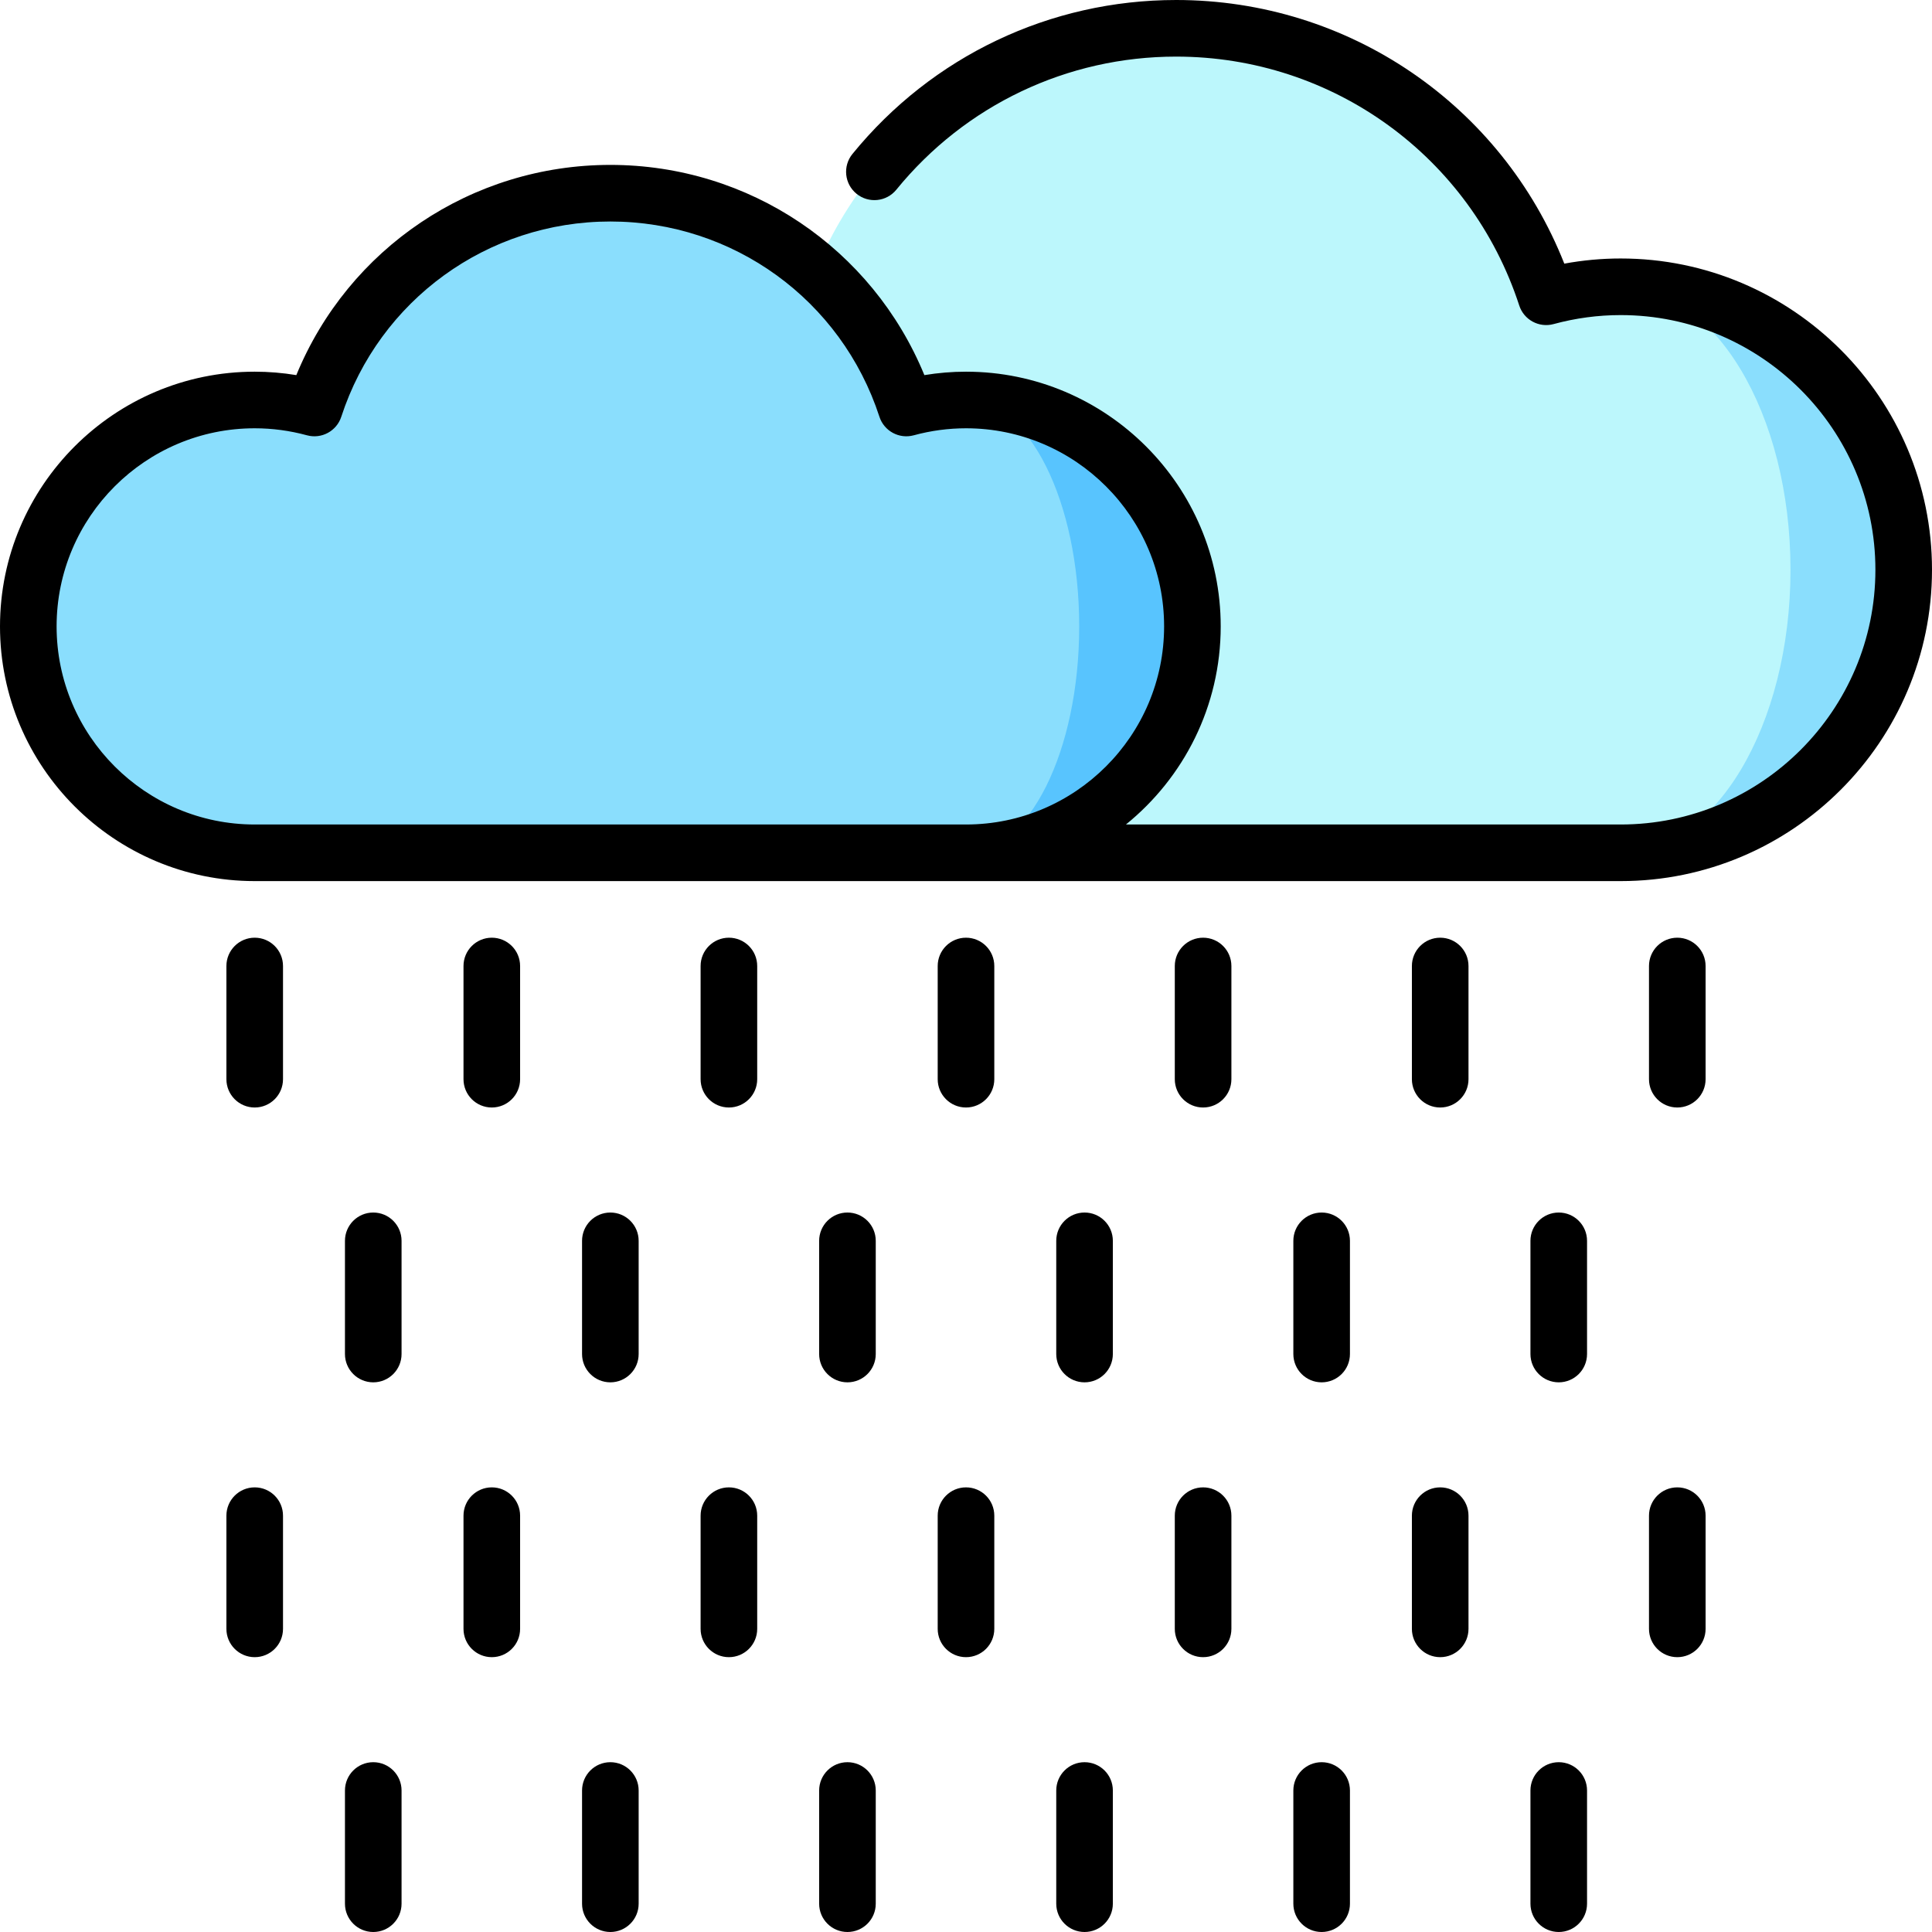
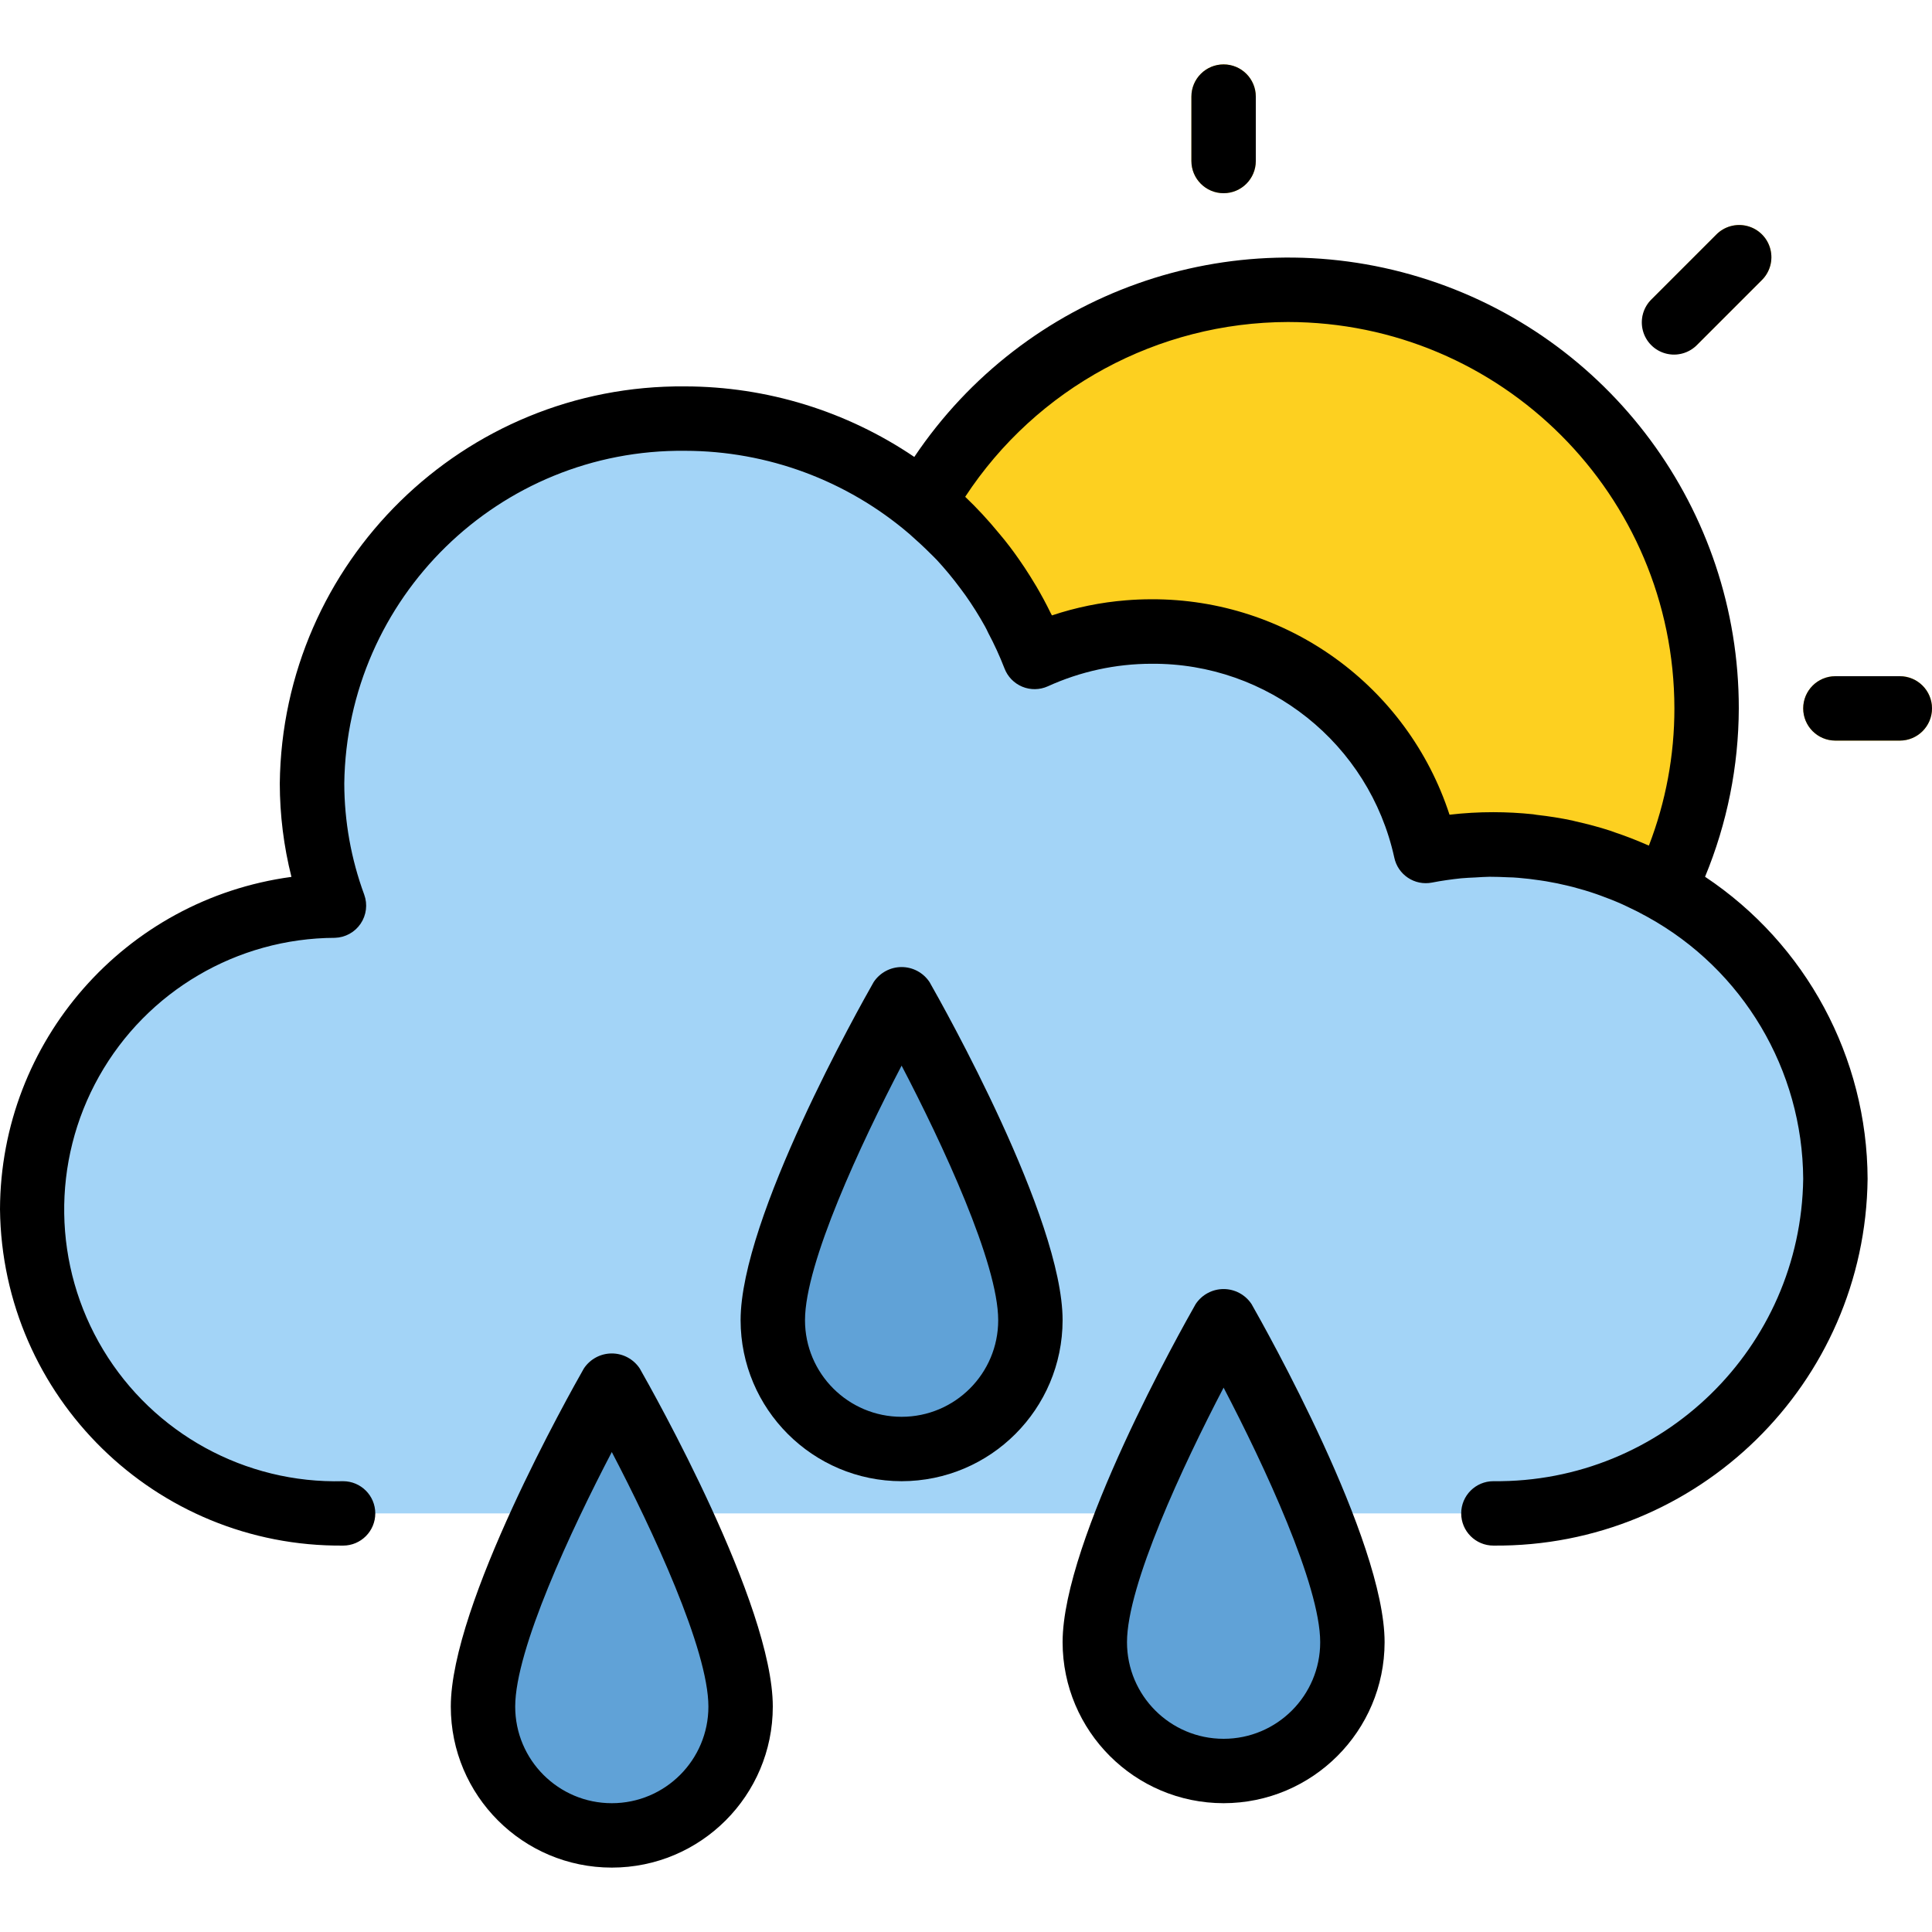
- <svg xmlns="http://www.w3.org/2000/svg" id="Capa_1" enable-background="new 0 0 512 512" height="512" viewBox="0 0 512 512" width="512">
-   <g>
-     <path d="m429.5 76v150c41.421 0 75-33.579 75-75s-33.579-75-75-75z" fill="#8adefd" />
-     <path d="m474.5 151c0-41.421-20.147-75-45-75-6.838 0-13.455.933-19.75 2.647-13.458-41.299-52.272-71.147-98.062-71.147s-84.604 29.848-98.063 71.147l42.375 147.353h173.5c24.853 0 45-33.579 45-75z" fill="#bcf7fc" />
-     <path d="m256 106v120c33.137 0 60-26.863 60-60s-26.863-60-60-60z" fill="#58c4fe" />
-     <path d="m286 166c0-33.137-13.431-60-30-60-5.475 0-10.773.748-15.813 2.121-10.768-33.038-41.805-56.921-78.437-56.921s-67.669 23.883-78.437 56.921c-5.04-1.373-10.338-2.121-15.813-2.121-33.137 0-60 26.863-60 60s26.863 60 60 60h188.5c16.569 0 30-26.863 30-60z" fill="#8adefd" />
-     <path d="m429.5 68.5c-5.01 0-10.012.458-14.943 1.367-16.618-42.063-57.129-69.867-102.869-69.867-33.394 0-64.659 14.871-85.779 40.799-2.616 3.211-2.134 7.936 1.078 10.552 3.211 2.617 7.937 2.133 10.551-1.078 18.259-22.417 45.286-35.273 74.15-35.273 41.529 0 78.072 26.512 90.932 65.971 1.238 3.802 5.243 5.962 9.102 4.913 5.808-1.582 11.789-2.383 17.779-2.383 37.22 0 67.5 30.28 67.5 67.5s-30.28 67.5-67.5 67.5h-131.119c15.312-12.385 25.118-31.318 25.118-52.5 0-37.22-30.28-67.5-67.5-67.5-3.694 0-7.384.305-11.03.909-13.795-33.588-46.43-55.71-83.22-55.71s-69.425 22.122-83.22 55.709c-3.646-.604-7.336-.909-11.03-.909-37.22 0-67.5 30.28-67.5 67.5s30.28 67.5 67.5 67.5h362c45.49 0 82.5-37.009 82.5-82.5s-37.01-82.5-82.5-82.5zm-173.5 150h-188.5c-28.948 0-52.5-23.551-52.5-52.5s23.552-52.5 52.5-52.5c4.663 0 9.319.625 13.84 1.857 3.864 1.054 7.864-1.11 9.104-4.912 10.087-30.95 38.744-51.745 71.306-51.745s61.219 20.795 71.307 51.745c1.239 3.802 5.241 5.966 9.104 4.912 4.521-1.232 9.177-1.857 13.84-1.857 28.948 0 52.5 23.551 52.5 52.5s-23.553 52.5-52.501 52.5z" />
-     <path d="m256 248.5c-4.143 0-7.5 3.358-7.5 7.5v30c0 4.142 3.357 7.5 7.5 7.5s7.5-3.358 7.5-7.5v-30c0-4.142-3.357-7.5-7.5-7.5z" />
-     <path d="m193.167 248.5c-4.143 0-7.5 3.358-7.5 7.5v30c0 4.142 3.357 7.5 7.5 7.5s7.5-3.358 7.5-7.5v-30c0-4.142-3.357-7.5-7.5-7.5z" />
-     <path d="m318.833 248.5c-4.143 0-7.5 3.358-7.5 7.5v30c0 4.142 3.357 7.5 7.5 7.5s7.5-3.358 7.5-7.5v-30c0-4.142-3.357-7.5-7.5-7.5z" />
-     <path d="m381.667 248.5c-4.143 0-7.5 3.358-7.5 7.5v30c0 4.142 3.357 7.5 7.5 7.5s7.5-3.358 7.5-7.5v-30c0-4.142-3.357-7.5-7.5-7.5z" />
-     <path d="m444.5 248.5c-4.143 0-7.5 3.358-7.5 7.5v30c0 4.142 3.357 7.5 7.5 7.5s7.5-3.358 7.5-7.5v-30c0-4.142-3.357-7.5-7.5-7.5z" />
-     <path d="m67.5 248.5c-4.143 0-7.5 3.358-7.5 7.5v30c0 4.142 3.357 7.5 7.5 7.5s7.5-3.358 7.5-7.5v-30c0-4.142-3.357-7.5-7.5-7.5z" />
-     <path d="m130.333 248.5c-4.143 0-7.5 3.358-7.5 7.5v30c0 4.142 3.357 7.5 7.5 7.5s7.5-3.358 7.5-7.5v-30c0-4.142-3.357-7.5-7.5-7.5z" />
-     <path d="m256 394.167c-4.143 0-7.5 3.358-7.5 7.5v30c0 4.142 3.357 7.5 7.5 7.5s7.5-3.358 7.5-7.5v-30c0-4.143-3.357-7.5-7.5-7.5z" />
-     <path d="m193.167 394.167c-4.143 0-7.5 3.358-7.5 7.5v30c0 4.142 3.357 7.5 7.5 7.5s7.5-3.358 7.5-7.5v-30c0-4.143-3.357-7.5-7.5-7.5z" />
-     <path d="m318.833 394.167c-4.143 0-7.5 3.358-7.5 7.5v30c0 4.142 3.357 7.5 7.5 7.5s7.5-3.358 7.5-7.5v-30c0-4.143-3.357-7.5-7.5-7.5z" />
-     <path d="m381.667 394.167c-4.143 0-7.5 3.358-7.5 7.5v30c0 4.142 3.357 7.5 7.5 7.5s7.5-3.358 7.5-7.5v-30c0-4.143-3.357-7.5-7.5-7.5z" />
-     <path d="m444.5 394.167c-4.143 0-7.5 3.358-7.5 7.5v30c0 4.142 3.357 7.5 7.5 7.5s7.5-3.358 7.5-7.5v-30c0-4.143-3.357-7.5-7.5-7.5z" />
-     <path d="m67.5 394.167c-4.143 0-7.5 3.358-7.5 7.5v30c0 4.142 3.357 7.5 7.5 7.5s7.5-3.358 7.5-7.5v-30c0-4.143-3.357-7.5-7.5-7.5z" />
-     <path d="m130.333 394.167c-4.143 0-7.5 3.358-7.5 7.5v30c0 4.142 3.357 7.5 7.5 7.5s7.5-3.358 7.5-7.5v-30c0-4.143-3.357-7.5-7.5-7.5z" />
-     <path d="m287.417 321.333c-4.143 0-7.5 3.358-7.5 7.5v30c0 4.142 3.357 7.5 7.5 7.5s7.5-3.358 7.5-7.5v-30c0-4.142-3.357-7.5-7.5-7.5z" />
-     <path d="m224.583 321.333c-4.143 0-7.5 3.358-7.5 7.5v30c0 4.142 3.357 7.5 7.5 7.5s7.5-3.358 7.5-7.5v-30c0-4.142-3.357-7.5-7.5-7.5z" />
-     <path d="m350.25 321.333c-4.143 0-7.5 3.358-7.5 7.5v30c0 4.142 3.357 7.5 7.5 7.5s7.5-3.358 7.5-7.5v-30c0-4.142-3.357-7.5-7.5-7.5z" />
-     <path d="m413.083 321.333c-4.143 0-7.5 3.358-7.5 7.5v30c0 4.142 3.357 7.5 7.5 7.5s7.5-3.358 7.5-7.5v-30c0-4.142-3.357-7.5-7.5-7.5z" />
-     <path d="m98.917 321.333c-4.143 0-7.5 3.358-7.5 7.5v30c0 4.142 3.357 7.5 7.5 7.5s7.5-3.358 7.5-7.5v-30c0-4.142-3.357-7.5-7.5-7.5z" />
-     <path d="m161.75 321.333c-4.143 0-7.5 3.358-7.5 7.5v30c0 4.142 3.357 7.5 7.5 7.5s7.5-3.358 7.5-7.5v-30c0-4.142-3.357-7.5-7.5-7.5z" />
-     <path d="m287.417 467c-4.143 0-7.5 3.358-7.5 7.5v30c0 4.142 3.357 7.5 7.5 7.5s7.5-3.358 7.5-7.5v-30c0-4.142-3.357-7.5-7.5-7.5z" />
-     <path d="m224.583 467c-4.143 0-7.5 3.358-7.5 7.5v30c0 4.142 3.357 7.5 7.5 7.5s7.5-3.358 7.5-7.5v-30c0-4.142-3.357-7.5-7.5-7.5z" />
-     <path d="m350.25 467c-4.143 0-7.5 3.358-7.5 7.5v30c0 4.142 3.357 7.5 7.5 7.5s7.5-3.358 7.5-7.5v-30c0-4.142-3.357-7.5-7.5-7.5z" />
-     <path d="m413.083 467c-4.143 0-7.5 3.358-7.5 7.5v30c0 4.142 3.357 7.5 7.5 7.5s7.5-3.358 7.5-7.5v-30c0-4.142-3.357-7.5-7.5-7.5z" />
-     <path d="m98.917 467c-4.143 0-7.5 3.358-7.5 7.5v30c0 4.142 3.357 7.5 7.5 7.5s7.5-3.358 7.5-7.5v-30c0-4.142-3.357-7.5-7.5-7.5z" />
-     <path d="m161.75 467c-4.143 0-7.5 3.358-7.5 7.5v30c0 4.142 3.357 7.5 7.5 7.5s7.5-3.358 7.5-7.5v-30c0-4.142-3.357-7.5-7.5-7.5z" />
+ <svg xmlns="http://www.w3.org/2000/svg" height="480pt" viewBox="0 -16 480 480" width="480pt">
+   <g fill="#fdd020">
+     <path d="m424 160c0 57.438-46.562 104-104 104s-104-46.562-104-104 46.562-104 104-104 104 46.562 104 104zm0 0" />
+     <path d="m472 168h-16c-4.418 0-8-3.582-8-8s3.582-8 8-8h16c4.418 0 8 3.582 8 8s-3.582 8-8 8zm0 0" />
+     <path d="m304 32c-4.418 0-8-3.582-8-8v-16c0-4.418 3.582-8 8-8s8 3.582 8 8v16c0 4.418-3.582 8-8 8zm0 0" />
+     <path d="m416 72c-3.234 0-6.152-1.949-7.391-4.938s-.551-6.43 1.734-8.719l16-16c2.008-2.078 4.984-2.914 7.781-2.18 2.797.73 4.98 2.914 5.711 5.711.734 2.797-.102 5.773-2.18 7.781l-16 16c-1.5 1.5-3.535 2.344-5.656 2.344zm0 0" />
  </g>
+   <path d="m371.031 360c30.172.727 58.363-14.957 73.66-40.969s15.297-58.273 0-84.285c-15.297-26.016-43.488-41.695-73.66-40.969-5.641 0-11.266.555-16.801 1.648-6.926-32.023-35.371-54.793-68.133-54.539-10.02.004-19.918 2.145-29.043 6.281-16.062-41.289-59.039-65.5-102.676-57.844-43.641 7.656-75.809 45.047-76.859 89.34.023 10.352 1.859 20.617 5.426 30.336-27.145.16-52.117 14.879-65.402 38.547-13.289 23.672-12.848 52.656 1.152 75.91 14 23.258 39.406 37.207 66.543 36.543" fill="#a3d4f7" />
+   <path d="m336 392c0 17.672-14.328 32-32 32s-32-14.328-32-32c0-24 32-80 32-80s32 56 32 80zm0 0" fill="#60a2d7" />
+   <path d="m256 312c0 17.672-14.328 32-32 32s-32-14.328-32-32c0-24 32-80 32-80s32 56 32 80zm0 0" fill="#60a2d7" />
+   <path d="m184 408c0 17.672-14.328 32-32 32s-32-14.328-32-32c0-24 32-80 32-80s32 56 32 80zm0 0" fill="#60a2d7" />
+   <path d="m456 152c-4.418 0-8 3.582-8 8s3.582 8 8 8h16c4.418 0 8-3.582 8-8s-3.582-8-8-8zm0 0" />
+   <path d="m304 32c4.418 0 8-3.582 8-8v-16c0-4.418-3.582-8-8-8s-8 3.582-8 8v16c0 4.418 3.582 8 8 8zm0 0" />
+   <path d="m426.344 42.344-16 16c-2.078 2.008-2.914 4.984-2.18 7.781.73 2.797 2.914 4.98 5.711 5.711 2.797.734 5.773-.102 7.781-2.18l16-16c2.078-2.008 2.914-4.984 2.18-7.781-.73-2.797-2.914-4.98-5.711-5.711-2.797-.734-5.773.102-7.781 2.18zm0 0" />
+   <path d="m304 432c22.082-.027 39.973-17.918 40-40 0-25.391-29.672-78.047-33.055-84-1.543-2.332-4.148-3.738-6.945-3.738s-5.402 1.406-6.945 3.738c-3.383 5.953-33.055 58.609-33.055 84 .027 22.082 17.918 39.973 40 40zm0-103.246c10.098 19.336 24 49.102 24 63.246 0 13.254-10.746 24-24 24s-24-10.746-24-24c0-14.145 13.902-43.91 24-63.246zm0 0" />
+   <path d="m224 352c22.082-.027 39.973-17.918 40-40 0-25.391-29.672-78.047-33.055-84-1.543-2.332-4.148-3.738-6.945-3.738s-5.402 1.406-6.945 3.738c-3.383 5.953-33.055 58.609-33.055 84 .027 22.082 17.918 39.973 40 40zm0-103.246c10.098 19.336 24 49.102 24 63.246 0 13.254-10.746 24-24 24s-24-10.746-24-24c0-14.145 13.902-43.91 24-63.246zm0 0" />
+   <path d="m145.055 324c-3.383 5.953-33.055 58.609-33.055 84 0 22.09 17.91 40 40 40s40-17.91 40-40c0-25.391-29.672-78.047-33.055-84-1.543-2.332-4.148-3.738-6.945-3.738s-5.402 1.406-6.945 3.738zm6.945 108c-13.254 0-24-10.746-24-24 0-14.145 13.902-43.91 24-63.246 10.098 19.336 24 49.102 24 63.246 0 13.254-10.746 24-24 24zm0 0" />
+   <path d="m85.238 368c4.422 0 8-3.582 8-8s-3.578-8-8-8c-24.289.641-47.055-11.824-59.598-32.637-12.547-20.812-12.938-46.762-1.027-67.941 11.91-21.184 34.285-34.328 58.586-34.422 2.57-.074 4.949-1.375 6.391-3.504 1.445-2.125 1.777-4.816.898-7.23-3.254-8.84-4.93-18.184-4.953-27.602.621-46.18 38.484-83.148 84.664-82.664 20.445.027 40.207 7.352 55.73 20.656 1.812 1.602 3.566 3.199 5.238 4.879.512.52 1.062 1.016 1.602 1.602 2.043 2.215 3.969 4.539 5.766 6.961.434.574.863 1.148 1.281 1.734 1.773 2.504 3.41 5.102 4.895 7.785.289.52.555 1.055.801 1.598 1.523 2.863 2.875 5.816 4.047 8.84.785 2.062 2.383 3.711 4.422 4.555 2.039.844 4.336.809 6.348-.098 8.086-3.684 16.867-5.594 25.75-5.602 28.949-.215 54.102 19.852 60.32 48.121.887 4.305 5.074 7.09 9.387 6.242 2.398-.473 4.801-.801 7.199-1.059 1.191-.117 2.398-.152 3.59-.215 1.195-.062 2.348-.16 3.516-.168 1.535 0 3.07.055 4.605.129.801 0 1.672.062 2.504.129 1.785.141 3.562.359 5.336.621.512.074 1.031.145 1.543.234 1.918.32 3.812.711 5.691 1.176l1.086.27c1.93.504 3.832 1.074 5.711 1.723l1.027.367c1.848.664 3.68 1.391 5.469 2.191.395.176.801.359 1.152.543 1.738.801 3.449 1.672 5.121 2.609 23.719 13.086 38.508 37.977 38.664 65.062-.566 41.973-34.992 75.57-76.969 75.113-4.418 0-8 3.582-8 8s3.582 8 8 8c50.809.449 92.395-40.309 92.969-91.113-.113-30.184-15.258-58.328-40.383-75.055 5.488-13.266 8.336-27.477 8.383-41.832.031-49.266-32.152-92.762-79.277-107.133-47.125-14.371-98.105 3.762-125.57 44.66-16.812-11.391-36.645-17.496-56.953-17.527-55.02-.488-100.059 43.645-100.688 98.664.012 7.824.984 15.613 2.895 23.199-41.371 5.586-72.277 40.84-72.406 82.586.527 46.582 38.652 83.957 85.238 83.551zm234.762-304c52.996.059 95.941 43.004 96 96 .008 11.652-2.141 23.207-6.336 34.078-.176-.078-.367-.133-.543-.215-2.562-1.129-5.18-2.145-7.855-3.039-.395-.129-.801-.289-1.152-.418-2.816-.91-5.688-1.68-8.609-2.328-.289-.062-.566-.148-.848-.215-2.902-.617-5.855-1.078-8.848-1.414-.305-.043-.609-.113-.922-.145-3.273-.344-6.562-.516-9.855-.52-3.645-.004-7.285.207-10.902.629-10.449-32.023-40.371-53.648-74.059-53.527-2.133 0-4.238.086-6.316.258-6.266.5-12.441 1.762-18.402 3.75-.094-.207-.223-.398-.328-.605-1.086-2.242-2.27-4.426-3.52-6.562-.52-.887-1.09-1.75-1.602-2.621-.91-1.449-1.848-2.875-2.832-4.266-.688-.977-1.375-1.945-2.094-2.887-.914-1.211-1.871-2.402-2.848-3.539-2.59-3.164-5.371-6.168-8.328-8.988 17.73-27.039 47.867-43.355 80.199-43.426zm0 0" />
</svg>
